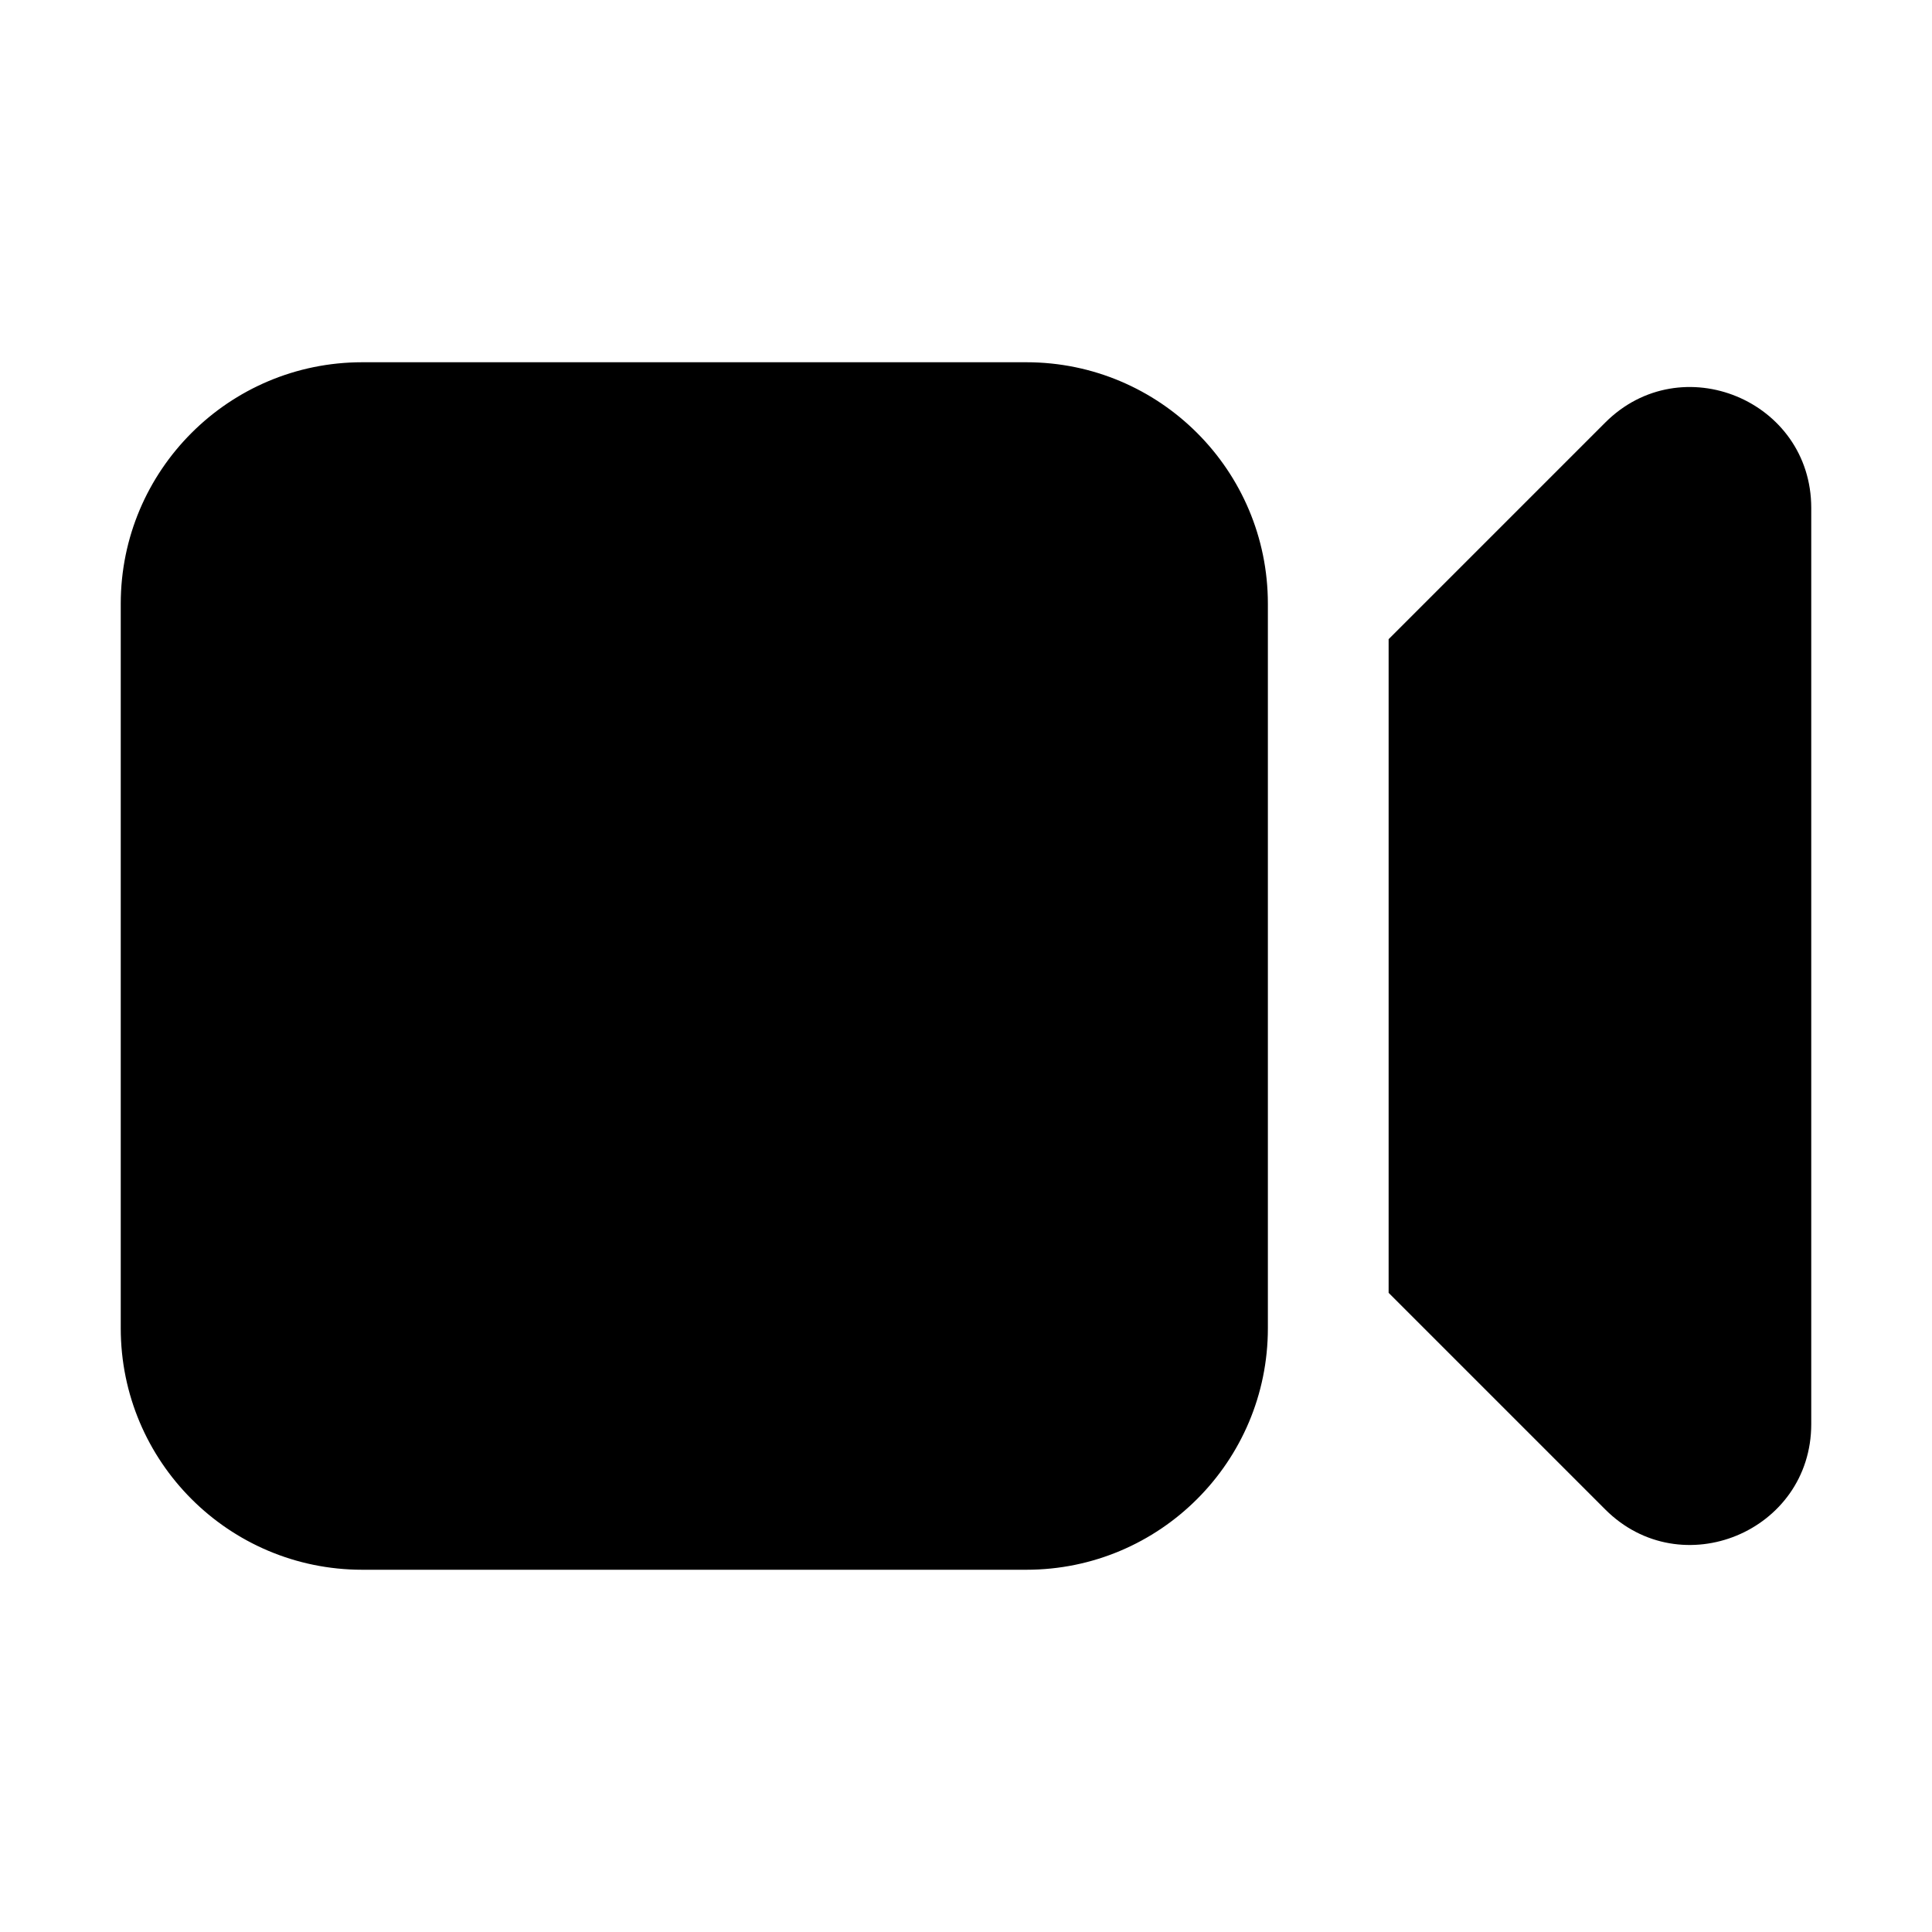
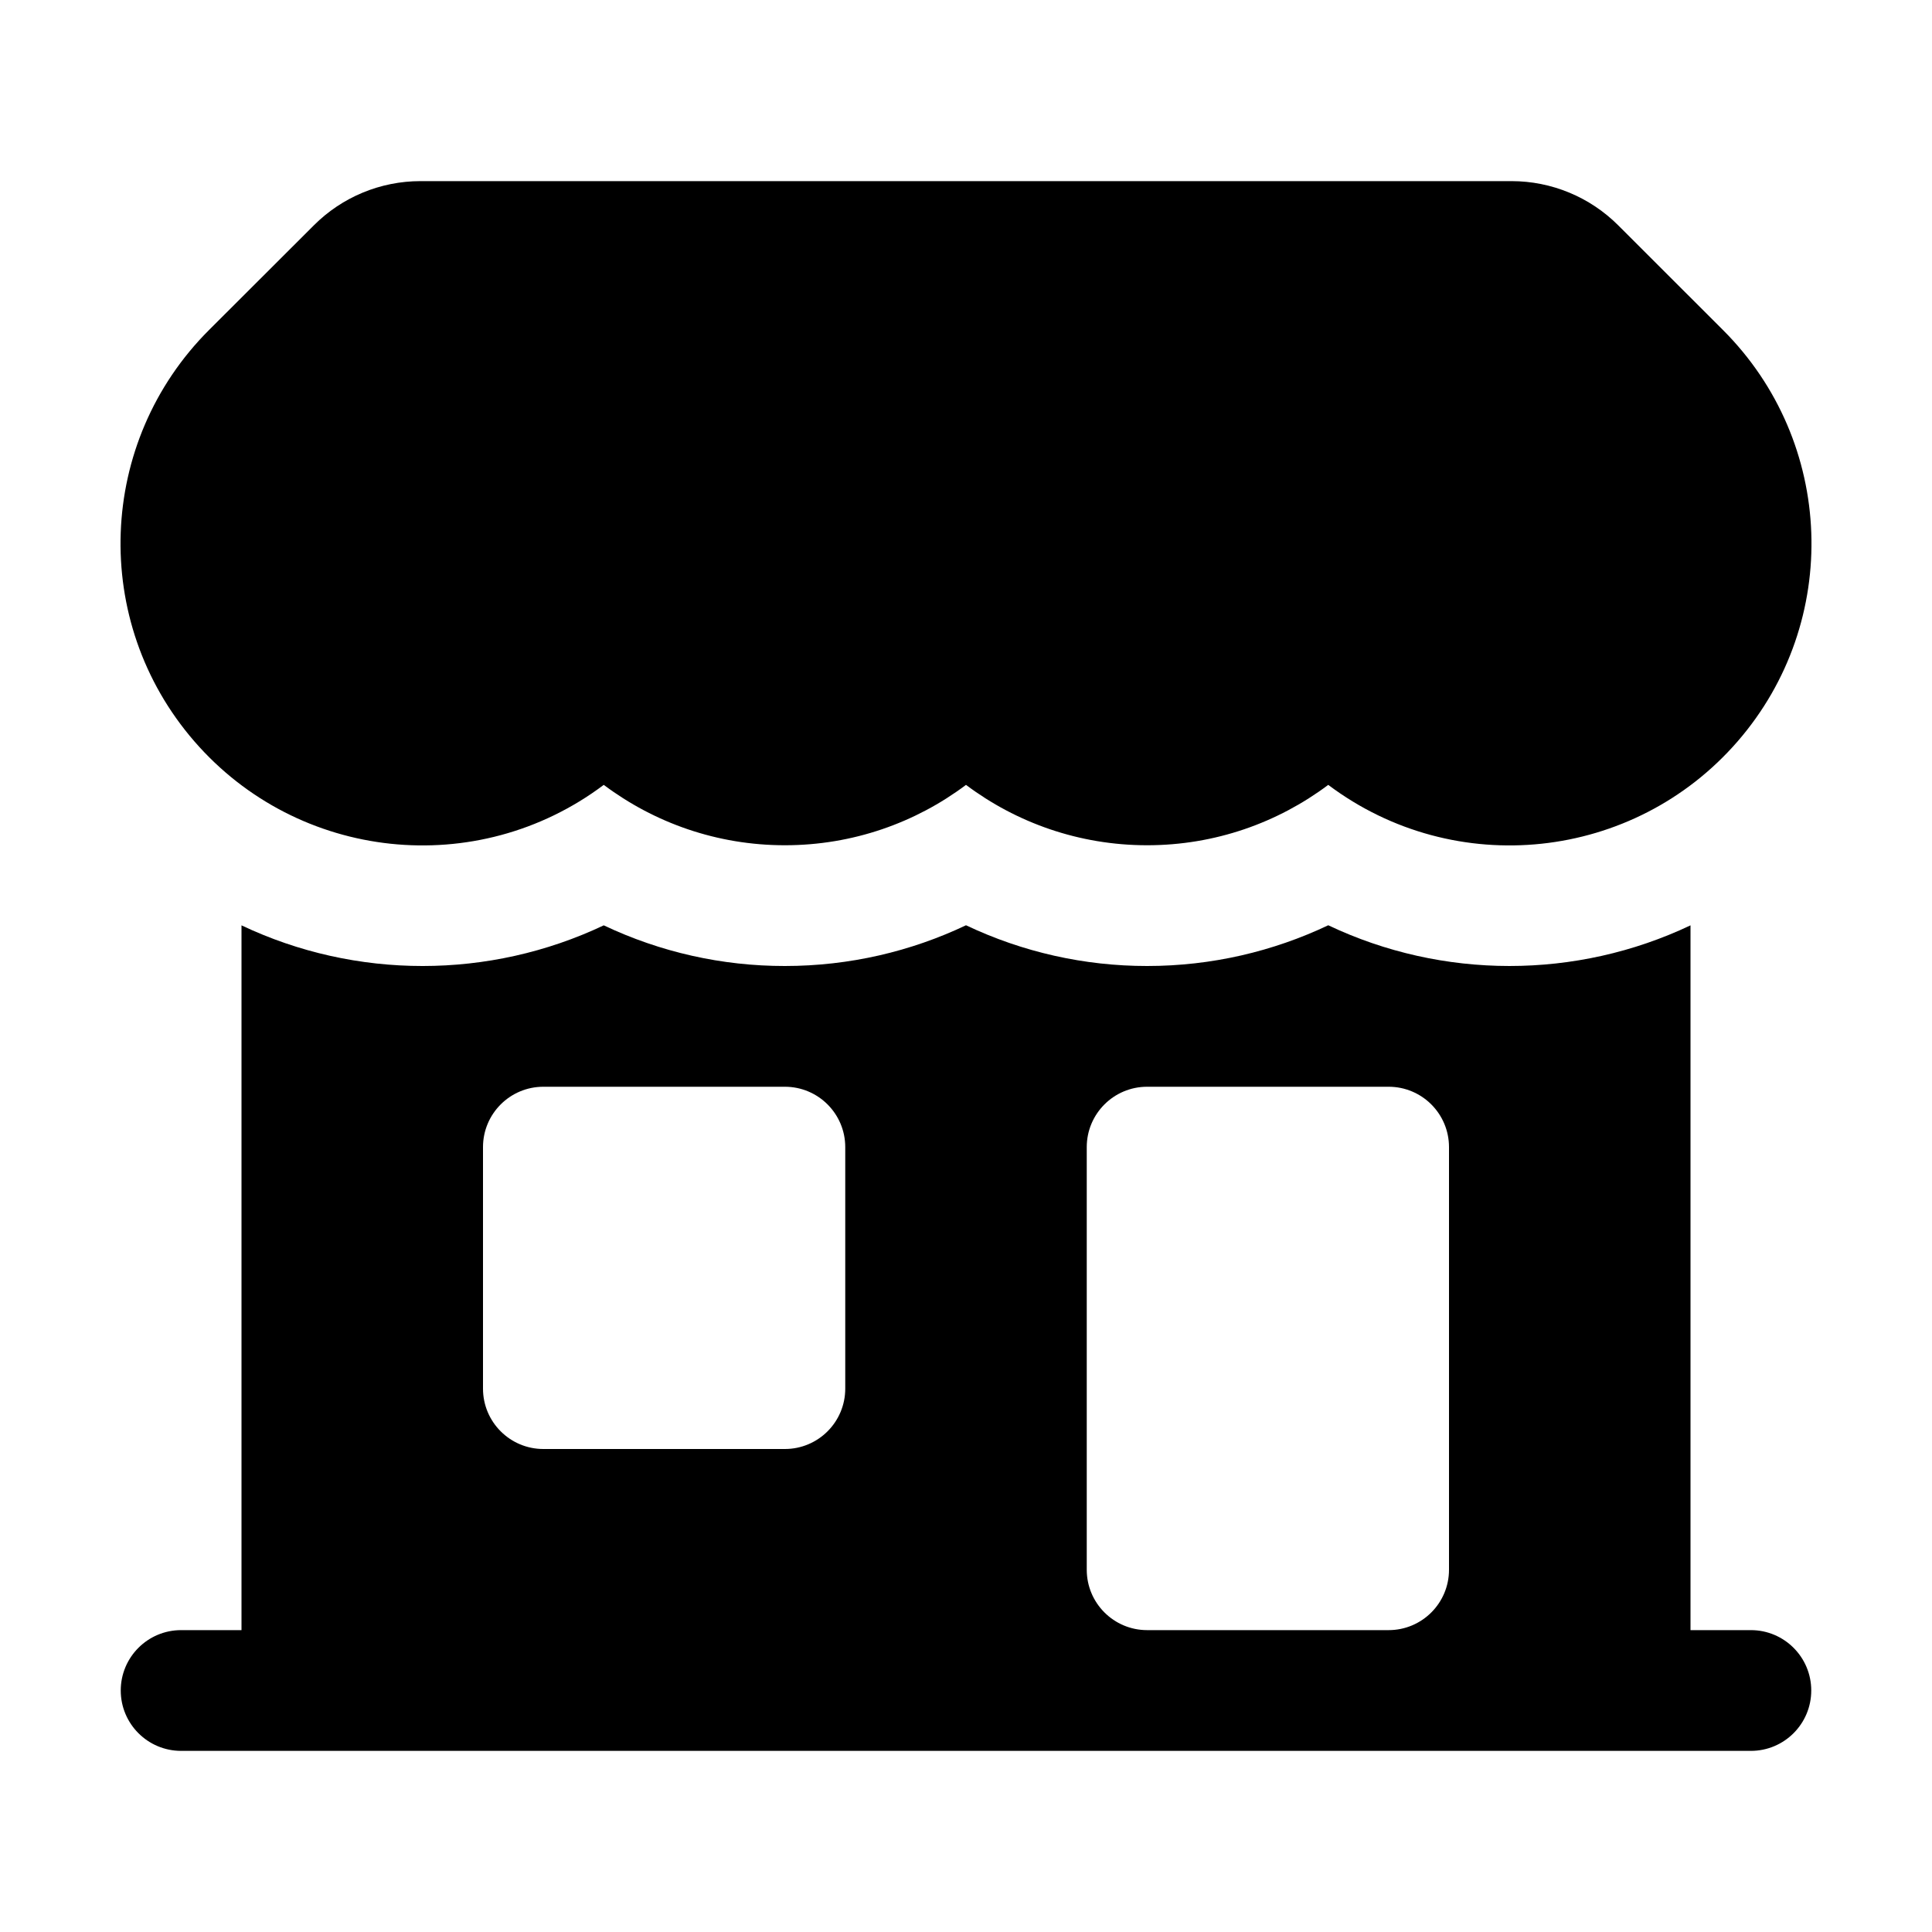
<svg xmlns="http://www.w3.org/2000/svg" viewBox="0 0 24 24" fill="currentColor" class="size-6">
-   <path d="M4.5 4.5a3 3 0 0 0-3 3v9a3 3 0 0 0 3 3h8.25a3 3 0 0 0 3-3v-9a3 3 0 0 0-3-3H4.5ZM19.94 18.75l-2.69-2.69V7.94l2.69-2.69c.944-.945 2.56-.276 2.56 1.06v11.38c0 1.336-1.616 2.005-2.56 1.06Z" />
+   <path d="M5.223 2.25c-.497 0-.974.198-1.325.55l-1.3 1.298A3.75 3.75 0 0 0 7.5 9.75c.627.47 1.406.75 2.25.75.844 0 1.624-.28 2.25-.75.626.47 1.406.75 2.25.75.844 0 1.623-.28 2.25-.75a3.75 3.75 0 0 0 4.902-5.652l-1.3-1.299a1.875 1.875 0 0 0-1.325-.549H5.223Z" />
+   <path fill-rule="evenodd" d="M3 20.25v-8.755c1.42.674 3.08.673 4.5 0A5.234 5.234 0 0 0 9.75 12c.804 0 1.568-.182 2.25-.506a5.234 5.234 0 0 0 2.25.506c.804 0 1.567-.182 2.25-.506 1.42.674 3.08.675 4.5.001v8.755h.75a.75.75 0 0 1 0 1.5H2.25a.75.75 0 0 1 0-1.5H3Zm3-6a.75.75 0 0 1 .75-.75h3a.75.75 0 0 1 .75.75v3a.75.75 0 0 1-.75.75h-3a.75.75 0 0 1-.75-.75v-3Zm8.25-.75a.75.75 0 0 0-.75.75v5.25c0 .414.336.75.75.75h3a.75.75 0 0 0 .75-.75v-5.25a.75.75 0 0 0-.75-.75h-3Z" clip-rule="evenodd" />
</svg>
